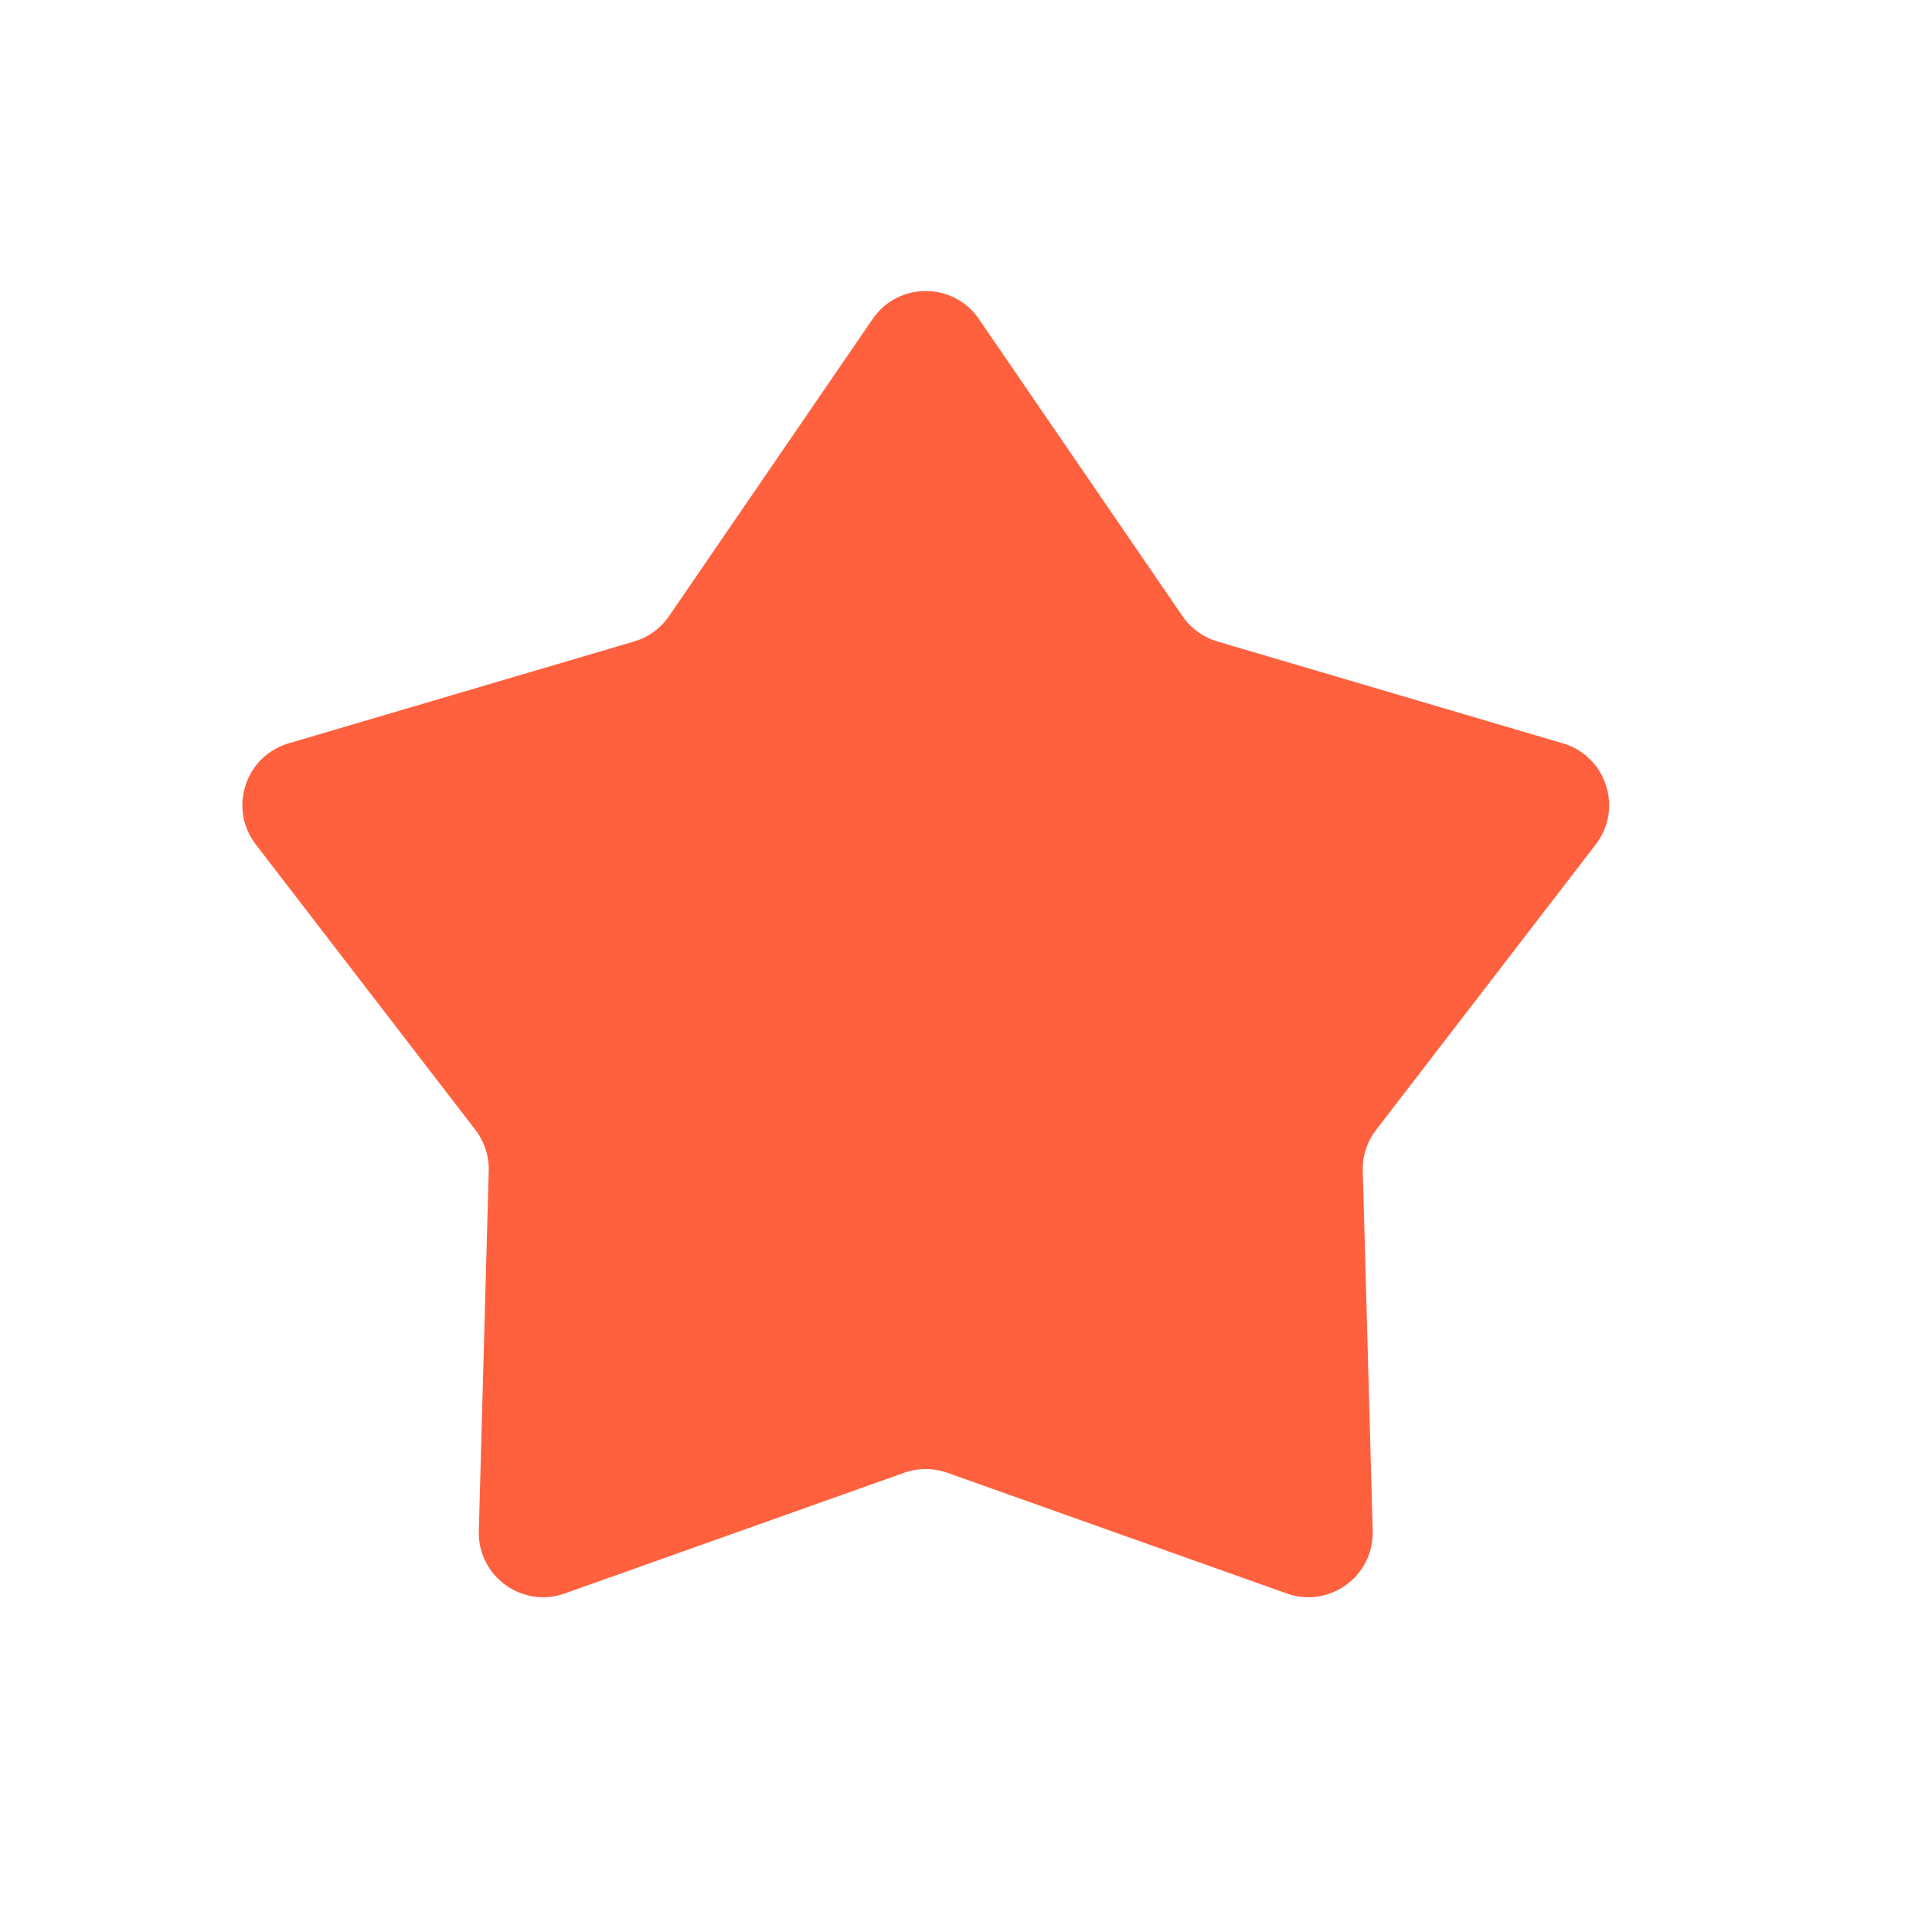
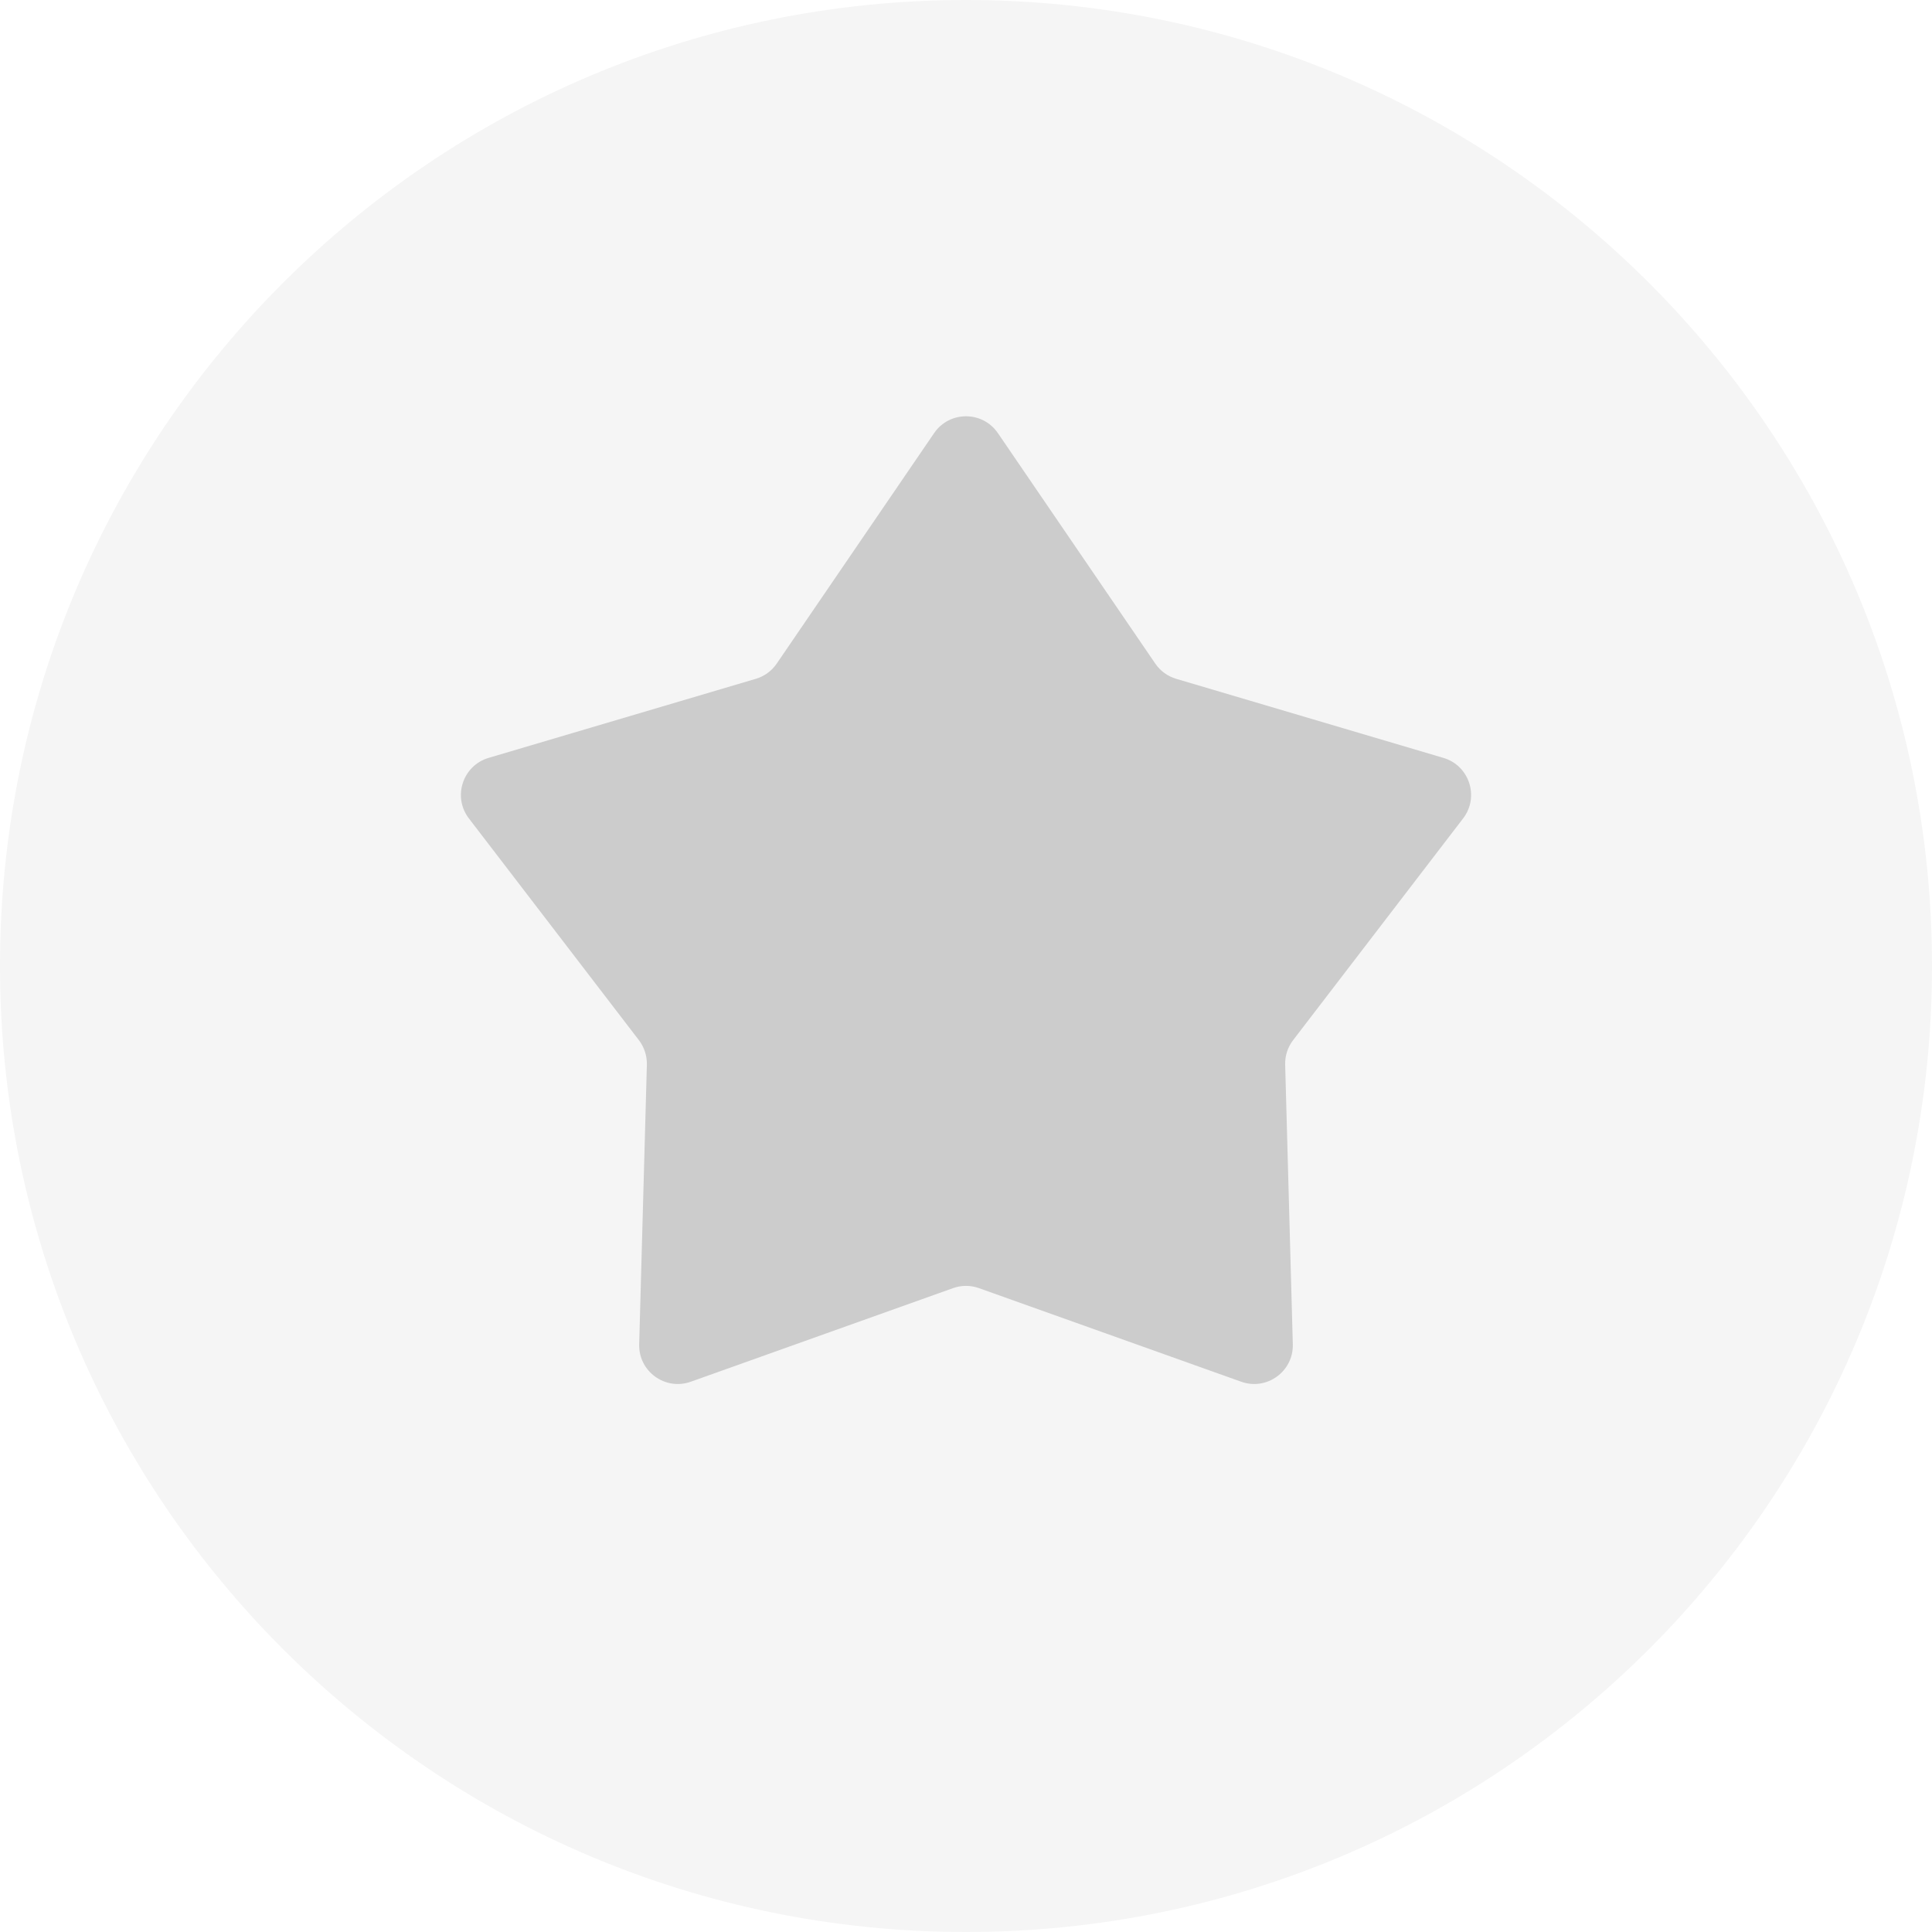
- <svg xmlns="http://www.w3.org/2000/svg" width="30" height="30" viewBox="0 0 30 30" fill="none">
-   <path fill-rule="evenodd" clip-rule="evenodd" d="M14.71 22.869C14.493 22.792 14.257 22.792 14.04 22.869L8.77 24.743C8.108 24.979 7.416 24.476 7.435 23.773L7.589 18.182C7.595 17.952 7.522 17.727 7.382 17.545L3.971 13.112C3.543 12.555 3.807 11.742 4.481 11.543L9.846 9.961C10.067 9.896 10.258 9.757 10.388 9.568L13.55 4.954C13.947 4.374 14.803 4.374 15.2 4.954L18.362 9.568C18.492 9.757 18.683 9.896 18.904 9.961L24.269 11.543C24.943 11.742 25.207 12.555 24.779 13.112L21.368 17.545C21.228 17.727 21.154 17.952 21.161 18.182L21.315 23.773C21.334 24.476 20.642 24.979 19.98 24.743L14.71 22.869Z" fill="#FF603E" />
+ <svg xmlns="http://www.w3.org/2000/svg" width="50" height="50" viewBox="0 0 50 50" fill="none">
+   <circle cx="25" cy="25" r="25" fill="#F5F5F5" />
+   <path fill-rule="evenodd" clip-rule="evenodd" d="M25.336 33.337C25.119 33.259 24.881 33.259 24.664 33.337L17.878 35.759C17.216 35.995 16.523 35.492 16.542 34.79L16.741 27.555C16.747 27.326 16.674 27.102 16.535 26.92L12.135 21.181C11.708 20.625 11.973 19.813 12.645 19.614L19.56 17.568C19.781 17.503 19.972 17.363 20.102 17.173L24.174 11.21C24.571 10.628 25.429 10.628 25.826 11.21L29.898 17.173C30.028 17.363 30.219 17.503 30.44 17.568L37.355 19.614C38.028 19.813 38.292 20.625 37.865 21.181L33.465 26.92C33.326 27.102 33.253 27.326 33.26 27.555L33.458 34.79C33.477 35.492 32.784 35.995 32.122 35.759L25.336 33.337Z" fill="#CCCCCC" />
</svg>
